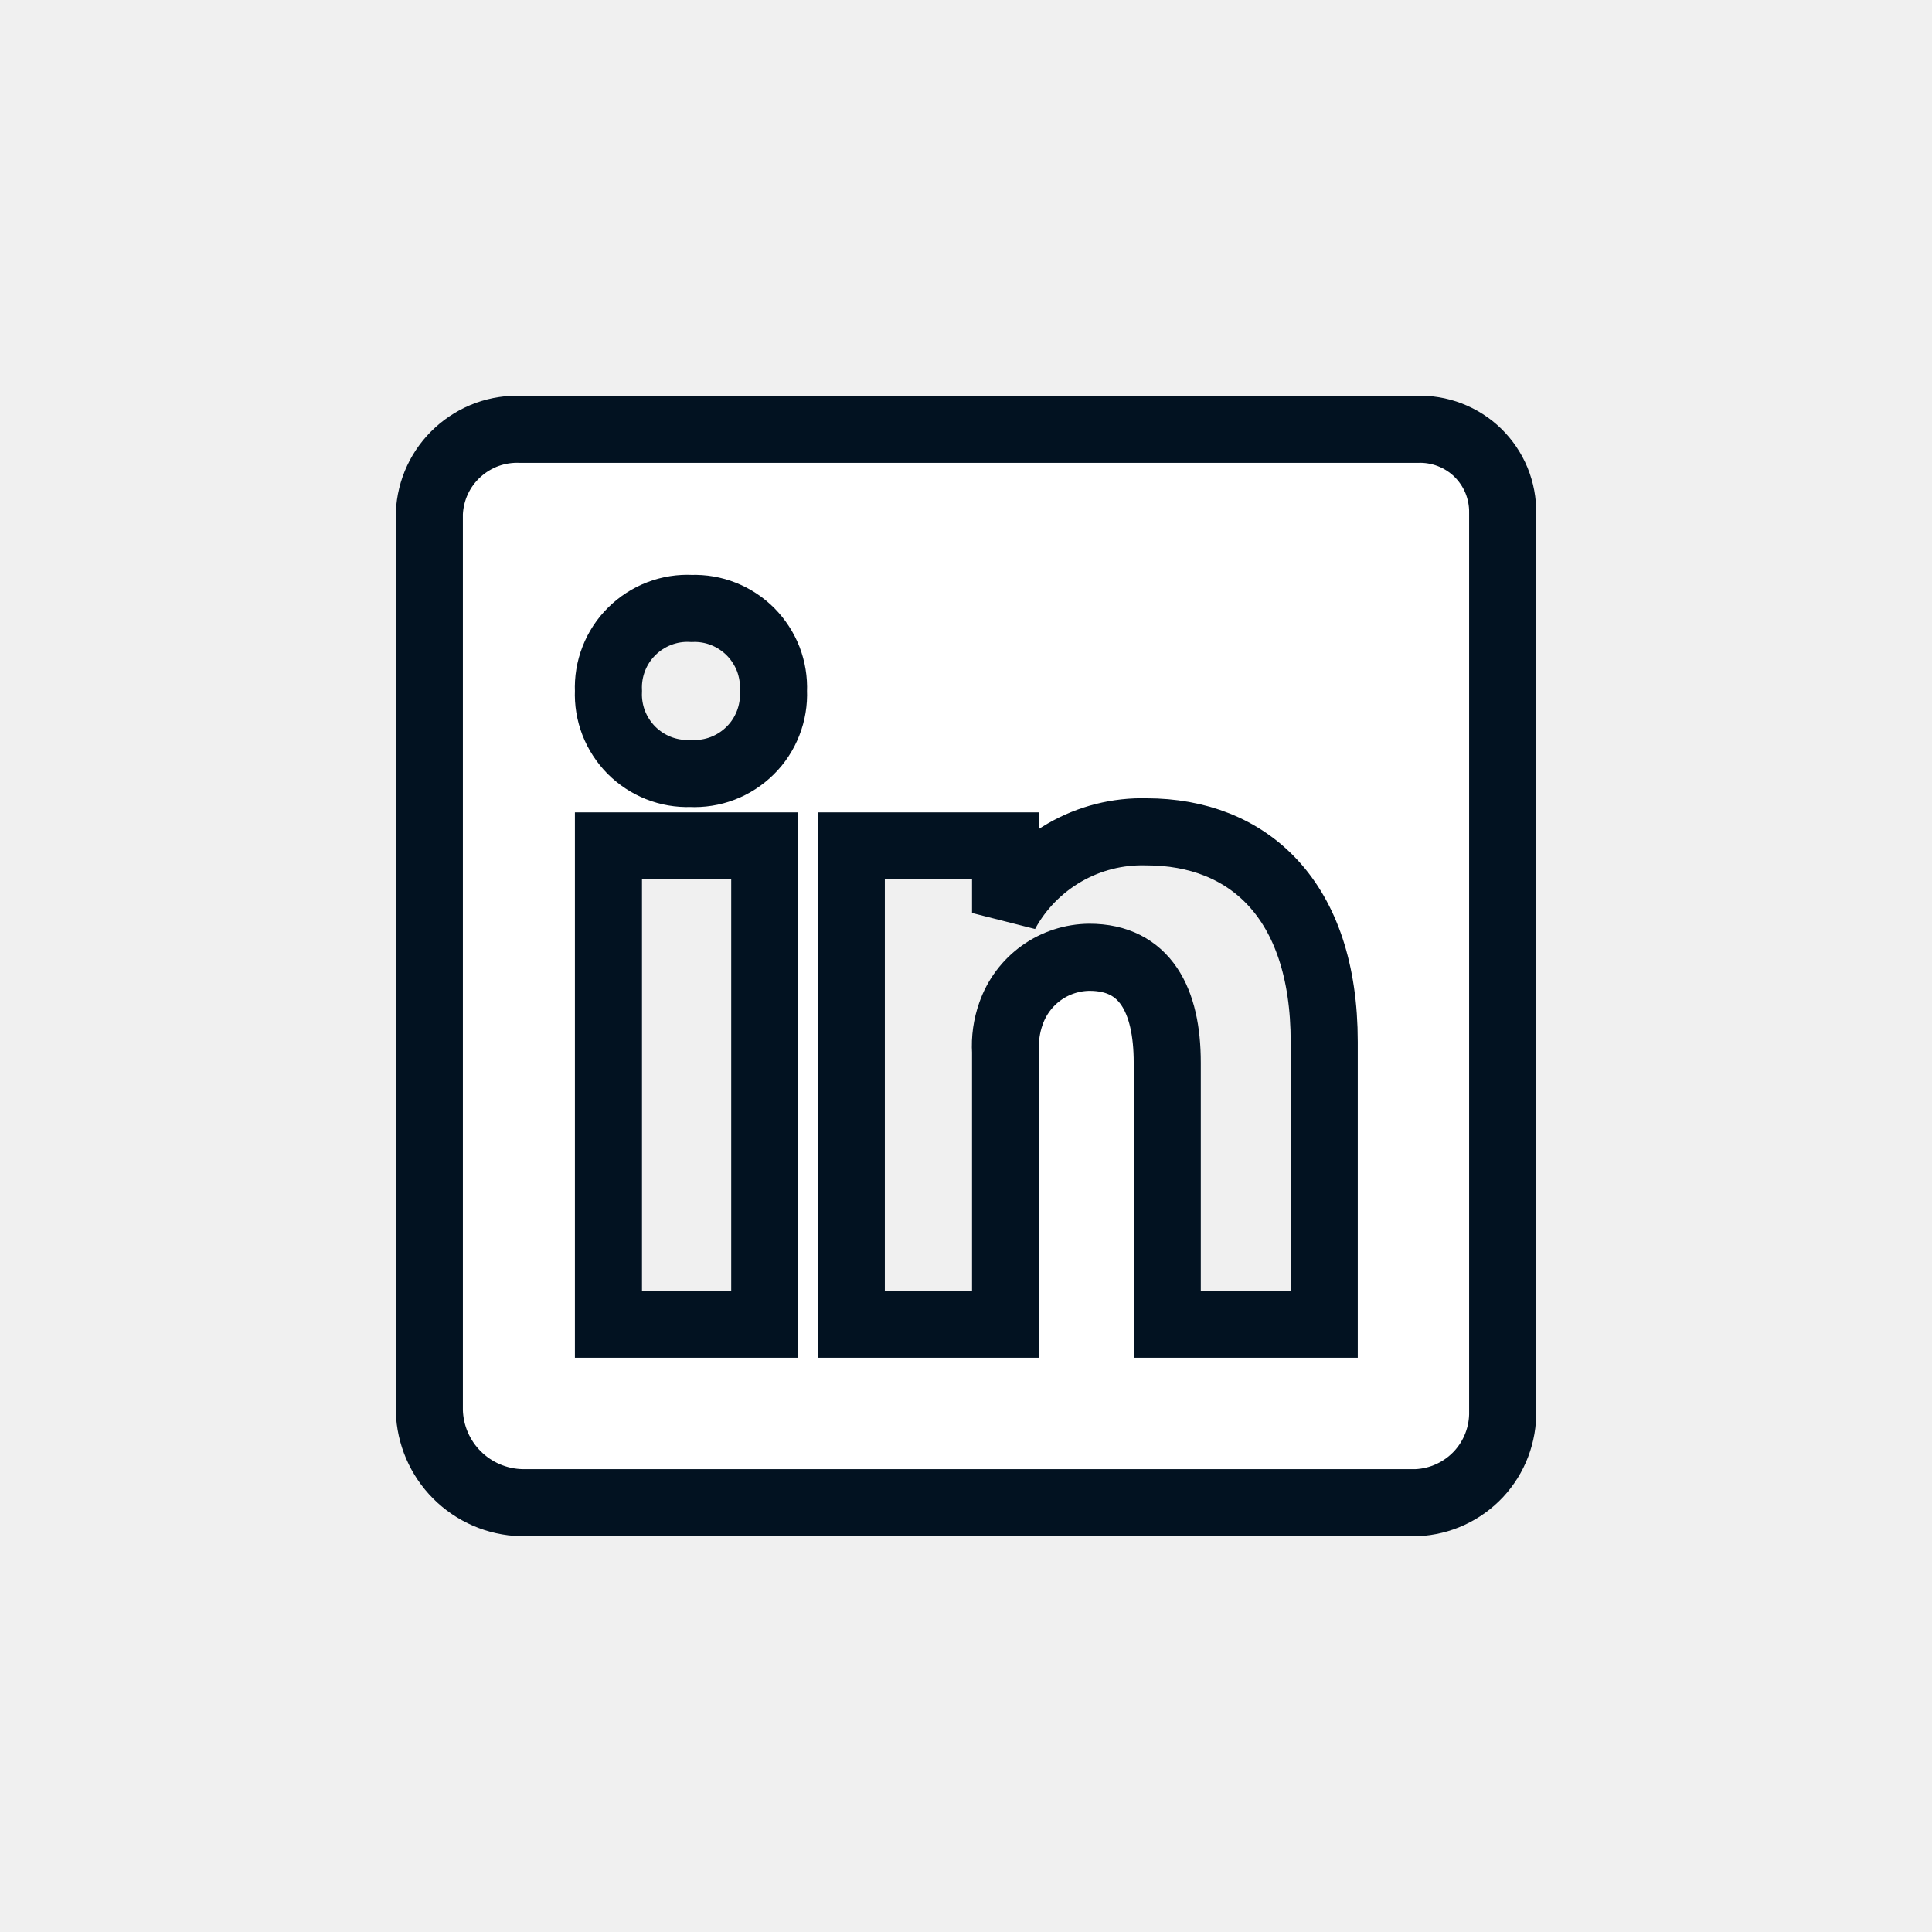
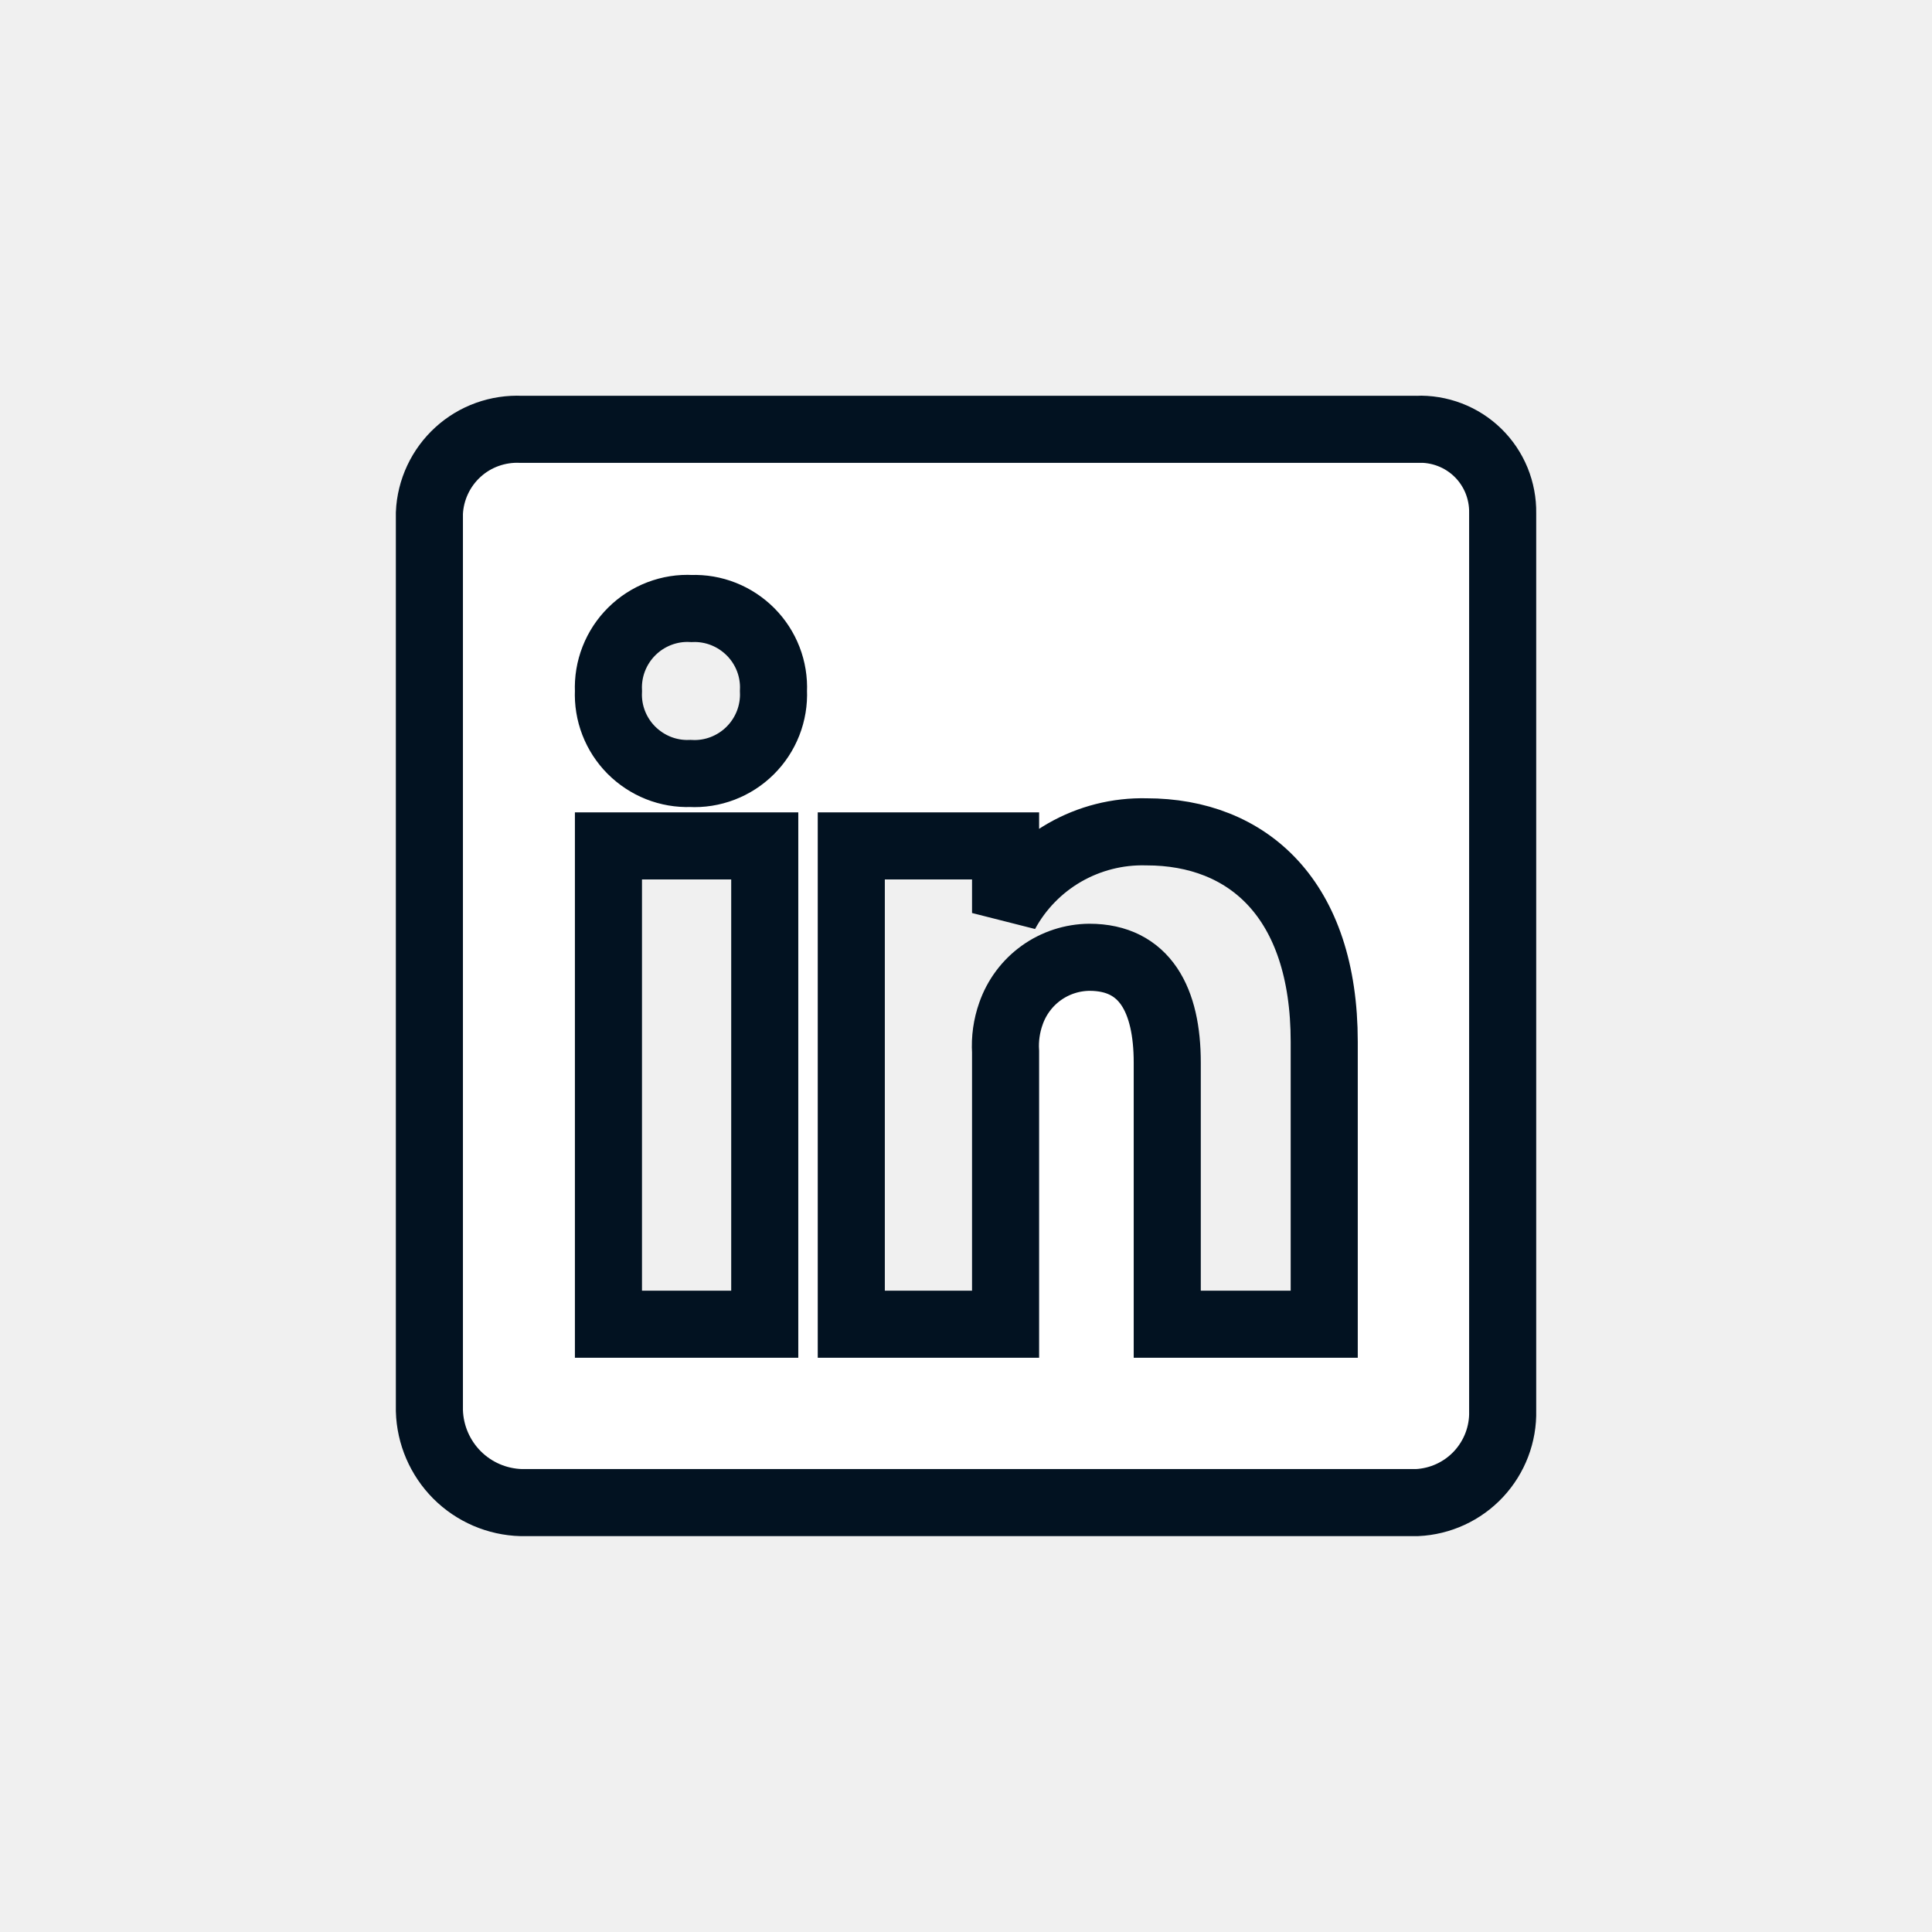
- <svg xmlns="http://www.w3.org/2000/svg" width="800px" height="800px" viewBox="-2.4 -2.4 28.80 28.80" fill="none" stroke="#021221">
-   <g id="SVGRepo_bgCarrier" stroke-width="0" />
-   <g id="SVGRepo_tracerCarrier" stroke-linecap="round" stroke-linejoin="round" />
-   <g id="SVGRepo_iconCarrier">
-     <path d="M18.72 4H5.37C5.198 3.992 5.026 4.018 4.864 4.076C4.702 4.135 4.553 4.225 4.426 4.341C4.298 4.457 4.195 4.597 4.122 4.753C4.049 4.909 4.008 5.078 4 5.25V18.63C4.01 18.99 4.158 19.333 4.412 19.587C4.667 19.842 5.01 19.99 5.37 20H18.72C19.07 19.984 19.4 19.832 19.64 19.576C19.879 19.32 20.008 18.98 20 18.63V5.25C20.003 5.082 19.971 4.916 19.908 4.761C19.844 4.606 19.749 4.466 19.63 4.349C19.51 4.232 19.367 4.141 19.211 4.081C19.054 4.021 18.887 3.993 18.72 4ZM9 17.34H6.67V10.21H9V17.34ZM7.89 9.13C7.727 9.136 7.565 9.108 7.414 9.048C7.263 8.988 7.126 8.897 7.011 8.782C6.897 8.666 6.807 8.528 6.748 8.376C6.69 8.225 6.663 8.063 6.67 7.9C6.663 7.736 6.69 7.572 6.75 7.419C6.81 7.265 6.901 7.126 7.018 7.011C7.135 6.895 7.274 6.805 7.428 6.746C7.582 6.687 7.746 6.661 7.91 6.67C8.073 6.664 8.235 6.692 8.386 6.752C8.537 6.812 8.674 6.903 8.789 7.018C8.903 7.134 8.993 7.272 9.052 7.423C9.11 7.575 9.137 7.737 9.13 7.9C9.137 8.064 9.11 8.228 9.05 8.381C8.99 8.535 8.899 8.674 8.782 8.789C8.665 8.905 8.526 8.995 8.372 9.054C8.218 9.113 8.054 9.138 7.89 9.13ZM17.34 17.34H15V13.44C15 12.51 14.67 11.87 13.84 11.87C13.582 11.872 13.331 11.954 13.122 12.104C12.912 12.255 12.755 12.466 12.67 12.71C12.605 12.893 12.578 13.086 12.59 13.28V17.34H10.29V10.21H12.59V11.21C12.794 10.834 13.099 10.523 13.469 10.309C13.84 10.095 14.262 9.988 14.69 10C16.2 10 17.34 11 17.34 13.13V17.34Z" fill="#ffffff" />
-   </g>
+ <svg xmlns="http://www.w3.org/2000/svg" width="800px" height="800px" fill="none" stroke="#021221" viewBox="-2.4 -2.4 28.8 28.8">
+   <path d="m18.72 4h-13.35c-0.172-0.008-0.344 0.018-0.506 0.076s-0.311 0.148-0.438 0.264c-0.127 0.116-0.23 0.256-0.303 0.412-0.073 0.156-0.115 0.325-0.122 0.497v13.38c0.01 0.36 0.158 0.703 0.412 0.958 0.255 0.255 0.597 0.402 0.958 0.412h13.35c0.35-0.016 0.68-0.168 0.919-0.424s0.369-0.596 0.36-0.946v-13.38c0.003-0.168-0.029-0.334-0.092-0.489-0.064-0.155-0.158-0.295-0.278-0.412-0.12-0.117-0.262-0.208-0.419-0.268s-0.323-0.087-0.491-0.081zm-9.72 13.34h-2.33v-7.13h2.33v7.13zm-1.11-8.21c-0.163 0.006-0.325-0.022-0.476-0.082-0.151-0.06-0.288-0.151-0.403-0.266-0.115-0.116-0.204-0.253-0.263-0.405-0.059-0.152-0.085-0.314-0.078-0.476-0.007-0.164 0.02-0.328 0.08-0.481 0.06-0.153 0.151-0.292 0.268-0.408 0.117-0.116 0.256-0.206 0.41-0.265 0.154-0.059 0.318-0.085 0.482-0.076 0.163-0.006 0.325 0.022 0.476 0.082 0.151 0.06 0.288 0.151 0.403 0.266 0.115 0.116 0.204 0.253 0.263 0.405 0.059 0.152 0.085 0.314 0.078 0.476 0.007 0.164-0.02 0.328-0.08 0.481-0.06 0.153-0.151 0.292-0.268 0.408-0.117 0.116-0.256 0.206-0.41 0.265-0.154 0.059-0.318 0.085-0.482 0.076zm9.45 8.21h-2.34v-3.9c0-0.93-0.33-1.57-1.16-1.57-0.258 0.002-0.509 0.084-0.718 0.234-0.209 0.15-0.367 0.362-0.452 0.606-0.065 0.183-0.092 0.377-0.08 0.57v4.06h-2.3v-7.13h2.3v1c0.204-0.376 0.509-0.688 0.879-0.901 0.371-0.213 0.793-0.32 1.221-0.309 1.51 0 2.65 1 2.65 3.13v4.21z" fill="#fff" />
</svg>
